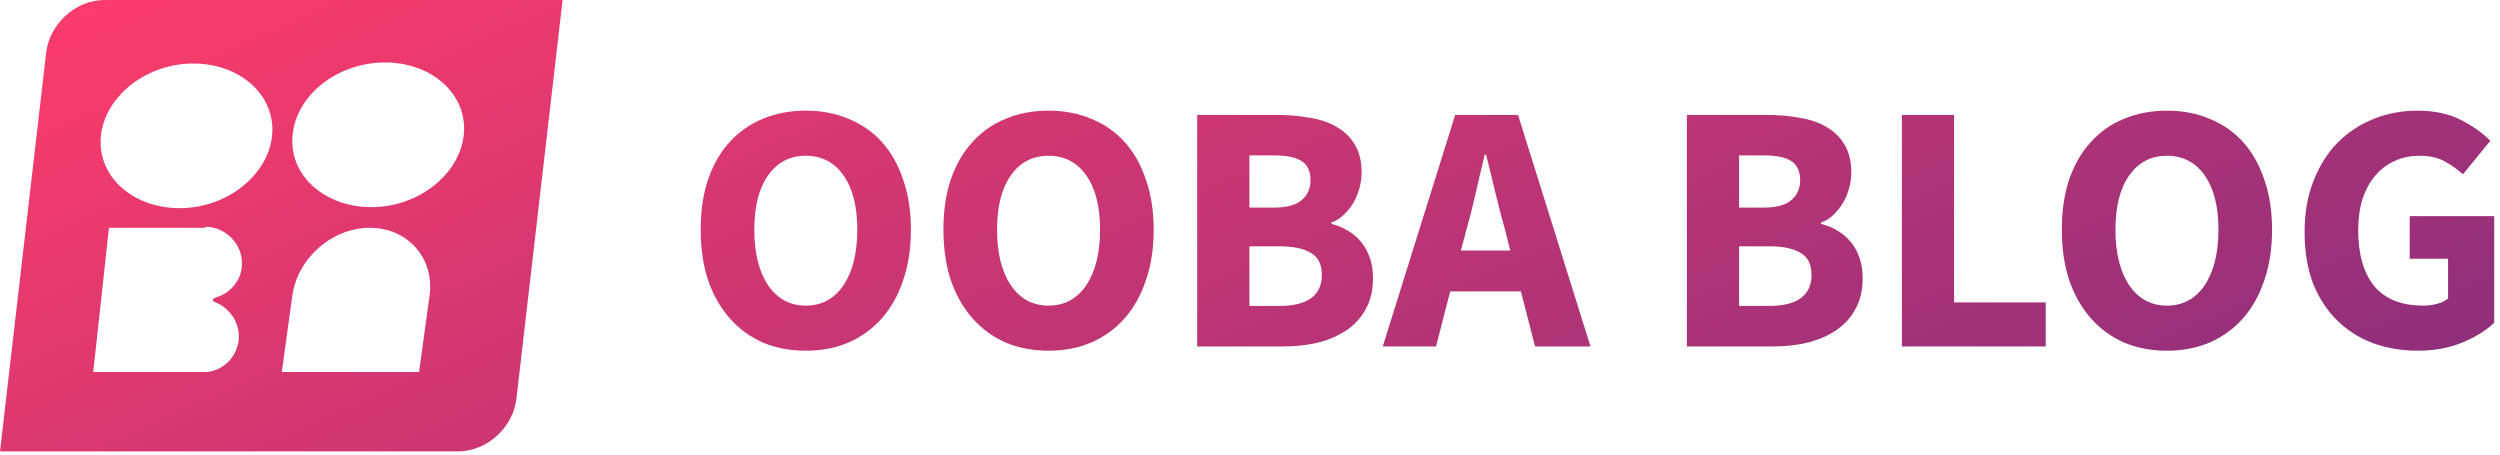
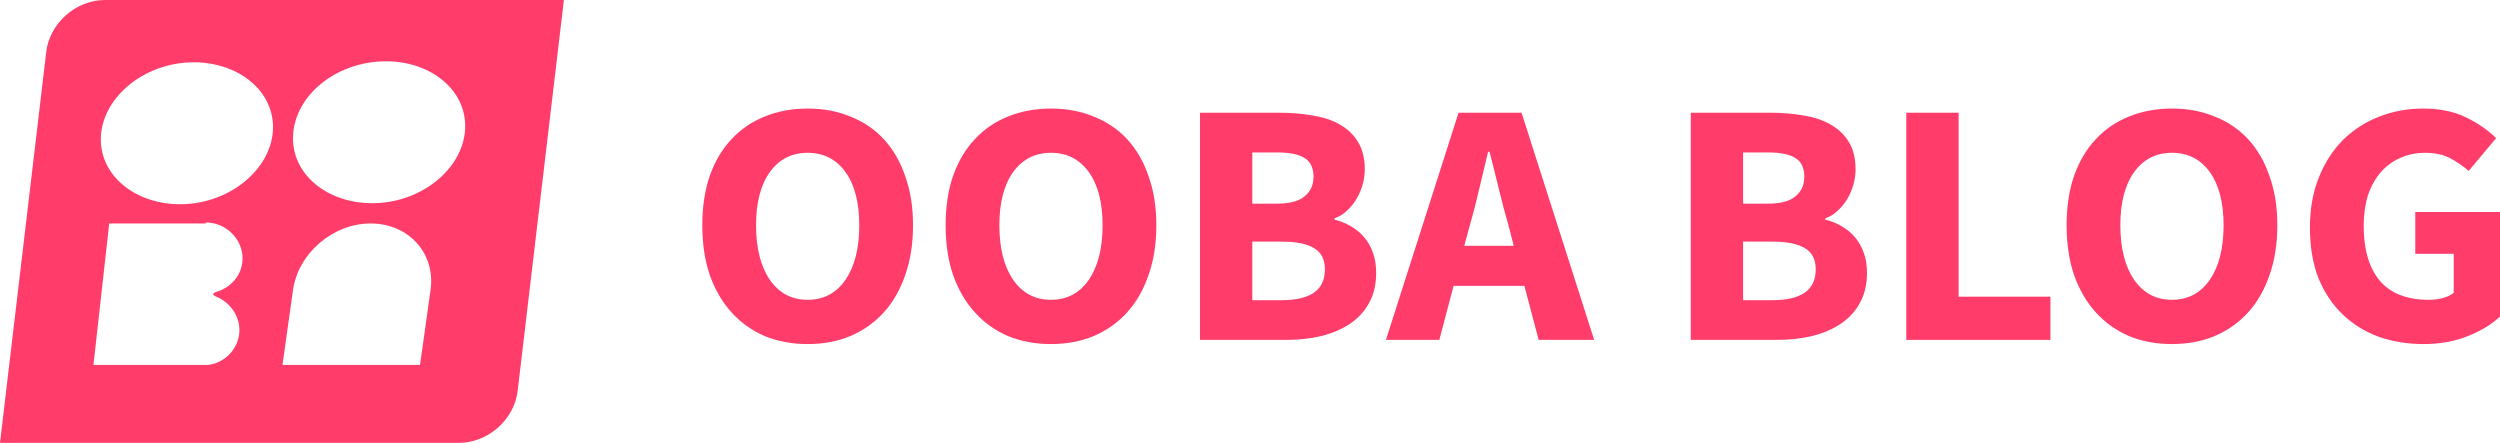
- <svg xmlns="http://www.w3.org/2000/svg" width="176" height="32" viewBox="0 0 176 32" fill="none">
-   <path fill-rule="evenodd" clip-rule="evenodd" d="M0 31.779H32.231C34.296 31.779 36.14 30.087 36.361 28.028L39.607 0H7.376C5.31 0 3.467 1.692 3.245 3.752L0 31.779ZM19.84 26.189H29.502L30.24 20.818C30.608 18.17 28.691 16.037 26.036 16.037C23.38 16.037 20.947 18.17 20.578 20.818L19.84 26.189ZM14.456 15.963C15.857 15.963 17.037 17.14 17.037 18.538C17.037 19.715 16.226 20.671 15.12 20.965C15.046 21.039 14.972 21.039 14.972 21.113C14.972 21.186 15.046 21.186 15.12 21.26C16.079 21.628 16.816 22.584 16.816 23.687C16.816 24.938 15.857 26.041 14.604 26.189H6.564L7.671 16.037H14.456V15.963ZM26.626 4.414C29.945 4.193 32.674 6.253 32.674 9.048C32.674 11.844 29.945 14.345 26.626 14.566C23.307 14.786 20.578 12.726 20.578 9.931C20.578 7.062 23.307 4.635 26.626 4.414ZM13.128 4.487C16.447 4.267 19.176 6.326 19.176 9.122C19.176 11.917 16.447 14.418 13.128 14.639C9.809 14.86 7.081 12.8 7.081 10.005C7.081 7.209 9.809 4.708 13.128 4.487Z" fill="url(#paint0_linear)" />
-   <path d="M56.728 24.69C55.628 24.69 54.62 24.498 53.703 24.115C52.803 23.715 52.028 23.148 51.378 22.415C50.728 21.681 50.22 20.79 49.853 19.74C49.503 18.69 49.328 17.498 49.328 16.165C49.328 14.831 49.503 13.648 49.853 12.615C50.22 11.565 50.728 10.69 51.378 9.99C52.028 9.273 52.803 8.731 53.703 8.365C54.62 7.981 55.628 7.79 56.728 7.79C57.828 7.79 58.828 7.981 59.728 8.365C60.645 8.731 61.428 9.273 62.078 9.99C62.728 10.706 63.228 11.59 63.578 12.64C63.945 13.673 64.128 14.848 64.128 16.165C64.128 17.498 63.945 18.69 63.578 19.74C63.228 20.79 62.728 21.681 62.078 22.415C61.428 23.148 60.645 23.715 59.728 24.115C58.828 24.498 57.828 24.69 56.728 24.69ZM56.728 21.515C57.845 21.515 58.728 21.04 59.378 20.09C60.028 19.123 60.353 17.815 60.353 16.165C60.353 14.531 60.028 13.256 59.378 12.34C58.728 11.423 57.845 10.965 56.728 10.965C55.612 10.965 54.728 11.423 54.078 12.34C53.428 13.256 53.103 14.531 53.103 16.165C53.103 17.815 53.428 19.123 54.078 20.09C54.728 21.04 55.612 21.515 56.728 21.515Z" fill="url(#paint1_linear)" />
-   <path d="M73.818 24.69C72.718 24.69 71.71 24.498 70.793 24.115C69.893 23.715 69.118 23.148 68.468 22.415C67.818 21.681 67.31 20.79 66.943 19.74C66.593 18.69 66.418 17.498 66.418 16.165C66.418 14.831 66.593 13.648 66.943 12.615C67.31 11.565 67.818 10.69 68.468 9.99C69.118 9.273 69.893 8.731 70.793 8.365C71.71 7.981 72.718 7.79 73.818 7.79C74.918 7.79 75.918 7.981 76.818 8.365C77.735 8.731 78.518 9.273 79.168 9.99C79.818 10.706 80.318 11.59 80.668 12.64C81.035 13.673 81.218 14.848 81.218 16.165C81.218 17.498 81.035 18.69 80.668 19.74C80.318 20.79 79.818 21.681 79.168 22.415C78.518 23.148 77.735 23.715 76.818 24.115C75.918 24.498 74.918 24.69 73.818 24.69ZM73.818 21.515C74.935 21.515 75.818 21.04 76.468 20.09C77.118 19.123 77.443 17.815 77.443 16.165C77.443 14.531 77.118 13.256 76.468 12.34C75.818 11.423 74.935 10.965 73.818 10.965C72.701 10.965 71.818 11.423 71.168 12.34C70.518 13.256 70.193 14.531 70.193 16.165C70.193 17.815 70.518 19.123 71.168 20.09C71.818 21.04 72.701 21.515 73.818 21.515Z" fill="url(#paint2_linear)" />
-   <path d="M84.283 24.39V8.09H89.858C90.708 8.09 91.491 8.156 92.208 8.29C92.941 8.406 93.575 8.623 94.108 8.94C94.658 9.256 95.083 9.673 95.383 10.19C95.7 10.706 95.858 11.356 95.858 12.14C95.858 12.506 95.808 12.873 95.708 13.24C95.608 13.606 95.466 13.948 95.283 14.265C95.1 14.581 94.875 14.865 94.608 15.115C94.358 15.365 94.066 15.548 93.733 15.665V15.765C94.15 15.865 94.533 16.023 94.883 16.24C95.233 16.44 95.541 16.698 95.808 17.015C96.075 17.331 96.283 17.706 96.433 18.14C96.583 18.556 96.658 19.04 96.658 19.59C96.658 20.423 96.491 21.14 96.158 21.74C95.841 22.34 95.391 22.84 94.808 23.24C94.241 23.623 93.575 23.915 92.808 24.115C92.041 24.298 91.216 24.39 90.333 24.39H84.283ZM87.958 14.615H89.683C90.583 14.615 91.233 14.44 91.633 14.09C92.05 13.74 92.258 13.273 92.258 12.69C92.258 12.056 92.05 11.606 91.633 11.34C91.216 11.073 90.575 10.94 89.708 10.94H87.958V14.615ZM87.958 21.54H90.033C92.05 21.54 93.058 20.806 93.058 19.34C93.058 18.623 92.808 18.115 92.308 17.815C91.808 17.498 91.05 17.34 90.033 17.34H87.958V21.54Z" fill="url(#paint3_linear)" />
-   <path d="M103.245 16.14L102.845 17.64H106.32L105.945 16.14C105.711 15.323 105.486 14.456 105.27 13.54C105.053 12.623 104.836 11.74 104.62 10.89H104.52C104.32 11.756 104.111 12.648 103.895 13.565C103.695 14.465 103.478 15.323 103.245 16.14ZM97.345 24.39L102.445 8.09H106.87L111.97 24.39H108.07L107.07 20.515H102.095L101.095 24.39H97.345Z" fill="url(#paint4_linear)" />
-   <path d="M118.756 24.39V8.09H124.331C125.181 8.09 125.964 8.156 126.681 8.29C127.414 8.406 128.047 8.623 128.581 8.94C129.131 9.256 129.556 9.673 129.856 10.19C130.172 10.706 130.331 11.356 130.331 12.14C130.331 12.506 130.281 12.873 130.181 13.24C130.081 13.606 129.939 13.948 129.756 14.265C129.572 14.581 129.347 14.865 129.081 15.115C128.831 15.365 128.539 15.548 128.206 15.665V15.765C128.622 15.865 129.006 16.023 129.356 16.24C129.706 16.44 130.014 16.698 130.281 17.015C130.547 17.331 130.756 17.706 130.906 18.14C131.056 18.556 131.131 19.04 131.131 19.59C131.131 20.423 130.964 21.14 130.631 21.74C130.314 22.34 129.864 22.84 129.281 23.24C128.714 23.623 128.047 23.915 127.281 24.115C126.514 24.298 125.689 24.39 124.806 24.39H118.756ZM122.431 14.615H124.156C125.056 14.615 125.706 14.44 126.106 14.09C126.522 13.74 126.731 13.273 126.731 12.69C126.731 12.056 126.522 11.606 126.106 11.34C125.689 11.073 125.047 10.94 124.181 10.94H122.431V14.615ZM122.431 21.54H124.506C126.522 21.54 127.531 20.806 127.531 19.34C127.531 18.623 127.281 18.115 126.781 17.815C126.281 17.498 125.522 17.34 124.506 17.34H122.431V21.54Z" fill="url(#paint5_linear)" />
-   <path d="M133.892 24.39V8.09H137.567V21.29H144.017V24.39H133.892Z" fill="url(#paint6_linear)" />
-   <path d="M152.553 24.69C151.453 24.69 150.445 24.498 149.528 24.115C148.628 23.715 147.853 23.148 147.203 22.415C146.553 21.681 146.045 20.79 145.678 19.74C145.328 18.69 145.153 17.498 145.153 16.165C145.153 14.831 145.328 13.648 145.678 12.615C146.045 11.565 146.553 10.69 147.203 9.99C147.853 9.273 148.628 8.731 149.528 8.365C150.445 7.981 151.453 7.79 152.553 7.79C153.653 7.79 154.653 7.981 155.553 8.365C156.47 8.731 157.253 9.273 157.903 9.99C158.553 10.706 159.053 11.59 159.403 12.64C159.77 13.673 159.953 14.848 159.953 16.165C159.953 17.498 159.77 18.69 159.403 19.74C159.053 20.79 158.553 21.681 157.903 22.415C157.253 23.148 156.47 23.715 155.553 24.115C154.653 24.498 153.653 24.69 152.553 24.69ZM152.553 21.515C153.67 21.515 154.553 21.04 155.203 20.09C155.853 19.123 156.178 17.815 156.178 16.165C156.178 14.531 155.853 13.256 155.203 12.34C154.553 11.423 153.67 10.965 152.553 10.965C151.437 10.965 150.553 11.423 149.903 12.34C149.253 13.256 148.928 14.531 148.928 16.165C148.928 17.815 149.253 19.123 149.903 20.09C150.553 21.04 151.437 21.515 152.553 21.515Z" fill="url(#paint7_linear)" />
-   <path d="M170.218 24.69C169.102 24.69 168.052 24.515 167.068 24.165C166.102 23.798 165.26 23.265 164.543 22.565C163.827 21.865 163.26 20.998 162.843 19.965C162.443 18.915 162.243 17.706 162.243 16.34C162.243 14.99 162.452 13.79 162.868 12.74C163.285 11.673 163.852 10.773 164.568 10.04C165.302 9.306 166.152 8.748 167.118 8.365C168.085 7.981 169.11 7.79 170.193 7.79C171.377 7.79 172.393 8.006 173.243 8.44C174.093 8.873 174.785 9.365 175.318 9.915L173.393 12.265C172.977 11.898 172.535 11.59 172.068 11.34C171.602 11.09 171.018 10.965 170.318 10.965C169.685 10.965 169.102 11.09 168.568 11.34C168.052 11.573 167.602 11.915 167.218 12.365C166.835 12.815 166.535 13.365 166.318 14.015C166.118 14.665 166.018 15.398 166.018 16.215C166.018 17.898 166.393 19.206 167.143 20.14C167.91 21.056 169.06 21.515 170.593 21.515C170.927 21.515 171.252 21.473 171.568 21.39C171.885 21.306 172.143 21.181 172.343 21.015V18.215H169.643V15.215H175.593V22.715C175.027 23.265 174.277 23.731 173.343 24.115C172.41 24.498 171.368 24.69 170.218 24.69Z" fill="url(#paint8_linear)" />
-   <defs>
-     <linearGradient id="paint0_linear" x1="4.507" y1="-3.175" x2="53.601" y2="105.377" gradientUnits="userSpaceOnUse">
-       <stop stop-color="#FF3C6A" />
-       <stop offset="0" stop-color="#FF3C6A" />
-       <stop offset="1" stop-color="#732C80" />
-     </linearGradient>
-     <linearGradient id="paint1_linear" x1="4.507" y1="-3.175" x2="53.601" y2="105.377" gradientUnits="userSpaceOnUse">
-       <stop stop-color="#FF3C6A" />
-       <stop offset="0" stop-color="#FF3C6A" />
-       <stop offset="1" stop-color="#732C80" />
-     </linearGradient>
-     <linearGradient id="paint2_linear" x1="4.507" y1="-3.175" x2="53.601" y2="105.377" gradientUnits="userSpaceOnUse">
-       <stop stop-color="#FF3C6A" />
-       <stop offset="0" stop-color="#FF3C6A" />
-       <stop offset="1" stop-color="#732C80" />
-     </linearGradient>
-     <linearGradient id="paint3_linear" x1="4.507" y1="-3.175" x2="53.601" y2="105.377" gradientUnits="userSpaceOnUse">
-       <stop stop-color="#FF3C6A" />
-       <stop offset="0" stop-color="#FF3C6A" />
-       <stop offset="1" stop-color="#732C80" />
-     </linearGradient>
-     <linearGradient id="paint4_linear" x1="4.507" y1="-3.175" x2="53.601" y2="105.377" gradientUnits="userSpaceOnUse">
-       <stop stop-color="#FF3C6A" />
-       <stop offset="0" stop-color="#FF3C6A" />
-       <stop offset="1" stop-color="#732C80" />
-     </linearGradient>
-     <linearGradient id="paint5_linear" x1="4.507" y1="-3.175" x2="53.601" y2="105.377" gradientUnits="userSpaceOnUse">
-       <stop stop-color="#FF3C6A" />
-       <stop offset="0" stop-color="#FF3C6A" />
-       <stop offset="1" stop-color="#732C80" />
-     </linearGradient>
-     <linearGradient id="paint6_linear" x1="4.507" y1="-3.175" x2="53.601" y2="105.377" gradientUnits="userSpaceOnUse">
-       <stop stop-color="#FF3C6A" />
-       <stop offset="0" stop-color="#FF3C6A" />
-       <stop offset="1" stop-color="#732C80" />
-     </linearGradient>
-     <linearGradient id="paint7_linear" x1="4.507" y1="-3.175" x2="53.601" y2="105.377" gradientUnits="userSpaceOnUse">
-       <stop stop-color="#FF3C6A" />
-       <stop offset="0" stop-color="#FF3C6A" />
-       <stop offset="1" stop-color="#732C80" />
-     </linearGradient>
-     <linearGradient id="paint8_linear" x1="4.507" y1="-3.175" x2="53.601" y2="105.377" gradientUnits="userSpaceOnUse">
-       <stop stop-color="#FF3C6A" />
-       <stop offset="0" stop-color="#FF3C6A" />
-       <stop offset="1" stop-color="#732C80" />
-     </linearGradient>
-   </defs>
+ <svg xmlns="http://www.w3.org/2000/svg" width="175" height="31" viewBox="0 0 175 31" fill="none">
+   <path fill-rule="evenodd" clip-rule="evenodd" d="M0 31H32.122C34.18 31 36.018 29.349 36.238 27.34L39.473 0H7.351C5.292 0 3.455 1.65 3.234 3.66L0 31ZM19.773 25.546H29.402L30.138 20.308C30.505 17.724 28.594 15.643 25.948 15.643C23.301 15.643 20.876 17.724 20.509 20.308L19.773 25.546ZM14.407 15.572C15.803 15.572 16.979 16.72 16.979 18.083C16.979 19.231 16.171 20.164 15.069 20.451C14.995 20.523 14.921 20.523 14.921 20.595C14.921 20.667 14.995 20.667 15.069 20.738C16.025 21.097 16.759 22.03 16.759 23.106C16.759 24.326 15.803 25.403 14.555 25.546H6.542L7.645 15.643H14.407V15.572ZM26.536 4.306C29.844 4.09 32.564 6.099 32.564 8.826C32.564 11.553 29.844 13.993 26.536 14.208C23.228 14.424 20.509 12.414 20.509 9.687C20.509 6.889 23.228 4.521 26.536 4.306ZM13.084 4.377C16.391 4.162 19.111 6.171 19.111 8.898C19.111 11.625 16.391 14.065 13.084 14.28C9.776 14.495 7.057 12.486 7.057 9.759C7.057 7.032 9.776 4.593 13.084 4.377Z" fill="#FF3C6A" />
+   <path d="M56.537 24.084C55.44 24.084 54.435 23.897 53.522 23.523C52.625 23.133 51.852 22.58 51.205 21.865C50.557 21.15 50.05 20.28 49.685 19.256C49.336 18.231 49.162 17.069 49.162 15.768C49.162 14.468 49.336 13.313 49.685 12.305C50.05 11.281 50.557 10.428 51.205 9.745C51.852 9.046 52.625 8.517 53.522 8.16C54.435 7.786 55.44 7.599 56.537 7.599C57.633 7.599 58.63 7.786 59.526 8.16C60.44 8.517 61.221 9.046 61.868 9.745C62.516 10.444 63.015 11.305 63.364 12.33C63.729 13.338 63.912 14.484 63.912 15.768C63.912 17.069 63.729 18.231 63.364 19.256C63.015 20.28 62.516 21.15 61.868 21.865C61.221 22.58 60.44 23.133 59.526 23.523C58.63 23.897 57.633 24.084 56.537 24.084ZM56.537 20.987C57.65 20.987 58.53 20.524 59.178 19.597C59.825 18.654 60.149 17.378 60.149 15.768C60.149 14.175 59.825 12.931 59.178 12.037C58.53 11.143 57.65 10.696 56.537 10.696C55.424 10.696 54.543 11.143 53.896 12.037C53.248 12.931 52.924 14.175 52.924 15.768C52.924 17.378 53.248 18.654 53.896 19.597C54.543 20.524 55.424 20.987 56.537 20.987Z" fill="#FF3C6A" />
+   <path d="M73.569 24.084C72.472 24.084 71.468 23.897 70.554 23.523C69.657 23.133 68.885 22.58 68.237 21.865C67.589 21.15 67.082 20.28 66.717 19.256C66.368 18.231 66.194 17.069 66.194 15.768C66.194 14.468 66.368 13.313 66.717 12.305C67.082 11.281 67.589 10.428 68.237 9.745C68.885 9.046 69.657 8.517 70.554 8.16C71.468 7.786 72.472 7.599 73.569 7.599C74.665 7.599 75.662 7.786 76.559 8.16C77.472 8.517 78.253 9.046 78.901 9.745C79.548 10.444 80.047 11.305 80.396 12.33C80.761 13.338 80.944 14.484 80.944 15.768C80.944 17.069 80.761 18.231 80.396 19.256C80.047 20.28 79.548 21.15 78.901 21.865C78.253 22.58 77.472 23.133 76.559 23.523C75.662 23.897 74.665 24.084 73.569 24.084ZM73.569 20.987C74.682 20.987 75.562 20.524 76.21 19.597C76.858 18.654 77.181 17.378 77.181 15.768C77.181 14.175 76.858 12.931 76.21 12.037C75.562 11.143 74.682 10.696 73.569 10.696C72.456 10.696 71.576 11.143 70.928 12.037C70.28 12.931 69.956 14.175 69.956 15.768C69.956 17.378 70.28 18.654 70.928 19.597C71.576 20.524 72.456 20.987 73.569 20.987Z" fill="#FF3C6A" />
+   <path d="M83.998 23.792V7.891H89.554C90.401 7.891 91.182 7.956 91.896 8.086C92.627 8.2 93.258 8.412 93.79 8.72C94.338 9.029 94.762 9.436 95.061 9.94C95.376 10.444 95.534 11.078 95.534 11.842C95.534 12.2 95.484 12.557 95.385 12.915C95.285 13.273 95.144 13.606 94.961 13.915C94.778 14.224 94.554 14.5 94.288 14.744C94.039 14.988 93.749 15.167 93.416 15.28V15.378C93.832 15.476 94.213 15.63 94.562 15.841C94.911 16.037 95.219 16.288 95.484 16.597C95.75 16.906 95.958 17.272 96.107 17.695C96.257 18.101 96.331 18.573 96.331 19.109C96.331 19.922 96.165 20.621 95.833 21.206C95.517 21.792 95.069 22.28 94.488 22.67C93.923 23.044 93.258 23.328 92.494 23.523C91.73 23.702 90.908 23.792 90.028 23.792H83.998ZM87.661 14.256H89.38C90.277 14.256 90.925 14.086 91.323 13.744C91.739 13.403 91.946 12.947 91.946 12.379C91.946 11.761 91.739 11.322 91.323 11.062C90.908 10.801 90.269 10.671 89.405 10.671H87.661V14.256ZM87.661 21.012H89.729C91.739 21.012 92.743 20.296 92.743 18.865C92.743 18.166 92.494 17.67 91.996 17.378C91.498 17.069 90.742 16.914 89.729 16.914H87.661V21.012Z" fill="#FF3C6A" />
+   <path d="M102.896 15.744L102.497 17.207H105.96L105.587 15.744C105.354 14.947 105.13 14.102 104.914 13.208C104.698 12.313 104.482 11.452 104.266 10.623H104.167C103.967 11.468 103.76 12.338 103.544 13.232C103.344 14.11 103.128 14.947 102.896 15.744ZM97.016 23.792L102.099 7.891H106.509L111.591 23.792H107.705L106.708 20.012H101.75L100.753 23.792H97.016Z" fill="#FF3C6A" />
+   <path d="M118.354 23.792V7.891H123.911C124.758 7.891 125.538 7.956 126.253 8.086C126.983 8.2 127.615 8.412 128.146 8.72C128.694 9.029 129.118 9.436 129.417 9.94C129.732 10.444 129.89 11.078 129.89 11.842C129.89 12.2 129.84 12.557 129.741 12.915C129.641 13.273 129.5 13.606 129.317 13.915C129.134 14.224 128.91 14.5 128.644 14.744C128.395 14.988 128.105 15.167 127.772 15.28V15.378C128.188 15.476 128.57 15.63 128.919 15.841C129.267 16.037 129.575 16.288 129.84 16.597C130.106 16.906 130.314 17.272 130.463 17.695C130.613 18.101 130.688 18.573 130.688 19.109C130.688 19.922 130.521 20.621 130.189 21.206C129.874 21.792 129.425 22.28 128.844 22.67C128.279 23.044 127.615 23.328 126.851 23.523C126.086 23.702 125.264 23.792 124.384 23.792H118.354ZM122.017 14.256H123.736C124.633 14.256 125.281 14.086 125.68 13.744C126.095 13.403 126.302 12.947 126.302 12.379C126.302 11.761 126.095 11.322 125.68 11.062C125.264 10.801 124.625 10.671 123.761 10.671H122.017V14.256ZM122.017 21.012H124.085C126.095 21.012 127.1 20.296 127.1 18.865C127.1 18.166 126.851 17.67 126.352 17.378C125.854 17.069 125.098 16.914 124.085 16.914H122.017V21.012Z" fill="#FF3C6A" />
+   <path d="M133.44 23.792V7.891H137.103V20.768H143.531V23.792H133.44Z" fill="#FF3C6A" />
+   <path d="M152.038 24.084C150.942 24.084 149.937 23.897 149.023 23.523C148.126 23.133 147.354 22.58 146.706 21.865C146.058 21.15 145.552 20.28 145.186 19.256C144.837 18.231 144.663 17.069 144.663 15.768C144.663 14.468 144.837 13.313 145.186 12.305C145.552 11.281 146.058 10.428 146.706 9.745C147.354 9.046 148.126 8.517 149.023 8.16C149.937 7.786 150.942 7.599 152.038 7.599C153.134 7.599 154.131 7.786 155.028 8.16C155.941 8.517 156.722 9.046 157.37 9.745C158.018 10.444 158.516 11.305 158.865 12.33C159.23 13.338 159.413 14.484 159.413 15.768C159.413 17.069 159.23 18.231 158.865 19.256C158.516 20.28 158.018 21.15 157.37 21.865C156.722 22.58 155.941 23.133 155.028 23.523C154.131 23.897 153.134 24.084 152.038 24.084ZM152.038 20.987C153.151 20.987 154.031 20.524 154.679 19.597C155.327 18.654 155.651 17.378 155.651 15.768C155.651 14.175 155.327 12.931 154.679 12.037C154.031 11.143 153.151 10.696 152.038 10.696C150.925 10.696 150.045 11.143 149.397 12.037C148.749 12.931 148.425 14.175 148.425 15.768C148.425 17.378 148.749 18.654 149.397 19.597C150.045 20.524 150.925 20.987 152.038 20.987Z" fill="#FF3C6A" />
+   <path d="M169.643 24.084C168.53 24.084 167.484 23.913 166.504 23.572C165.54 23.214 164.702 22.694 163.987 22.011C163.273 21.328 162.708 20.483 162.293 19.475C161.894 18.451 161.695 17.272 161.695 15.939C161.695 14.622 161.903 13.451 162.318 12.427C162.733 11.387 163.298 10.509 164.012 9.793C164.743 9.078 165.59 8.533 166.554 8.16C167.517 7.786 168.539 7.599 169.618 7.599C170.798 7.599 171.811 7.81 172.658 8.233C173.505 8.655 174.194 9.135 174.726 9.672L172.807 11.964C172.392 11.606 171.952 11.305 171.487 11.062C171.022 10.818 170.44 10.696 169.743 10.696C169.112 10.696 168.53 10.818 167.999 11.062C167.484 11.289 167.035 11.623 166.653 12.061C166.271 12.5 165.972 13.037 165.756 13.671C165.557 14.305 165.457 15.02 165.457 15.817C165.457 17.459 165.831 18.735 166.579 19.646C167.343 20.54 168.489 20.987 170.017 20.987C170.349 20.987 170.673 20.946 170.989 20.865C171.304 20.784 171.562 20.662 171.761 20.499V17.768H169.07V14.842H175V22.158C174.435 22.694 173.688 23.149 172.758 23.523C171.827 23.897 170.789 24.084 169.643 24.084Z" fill="#FF3C6A" />
</svg>
